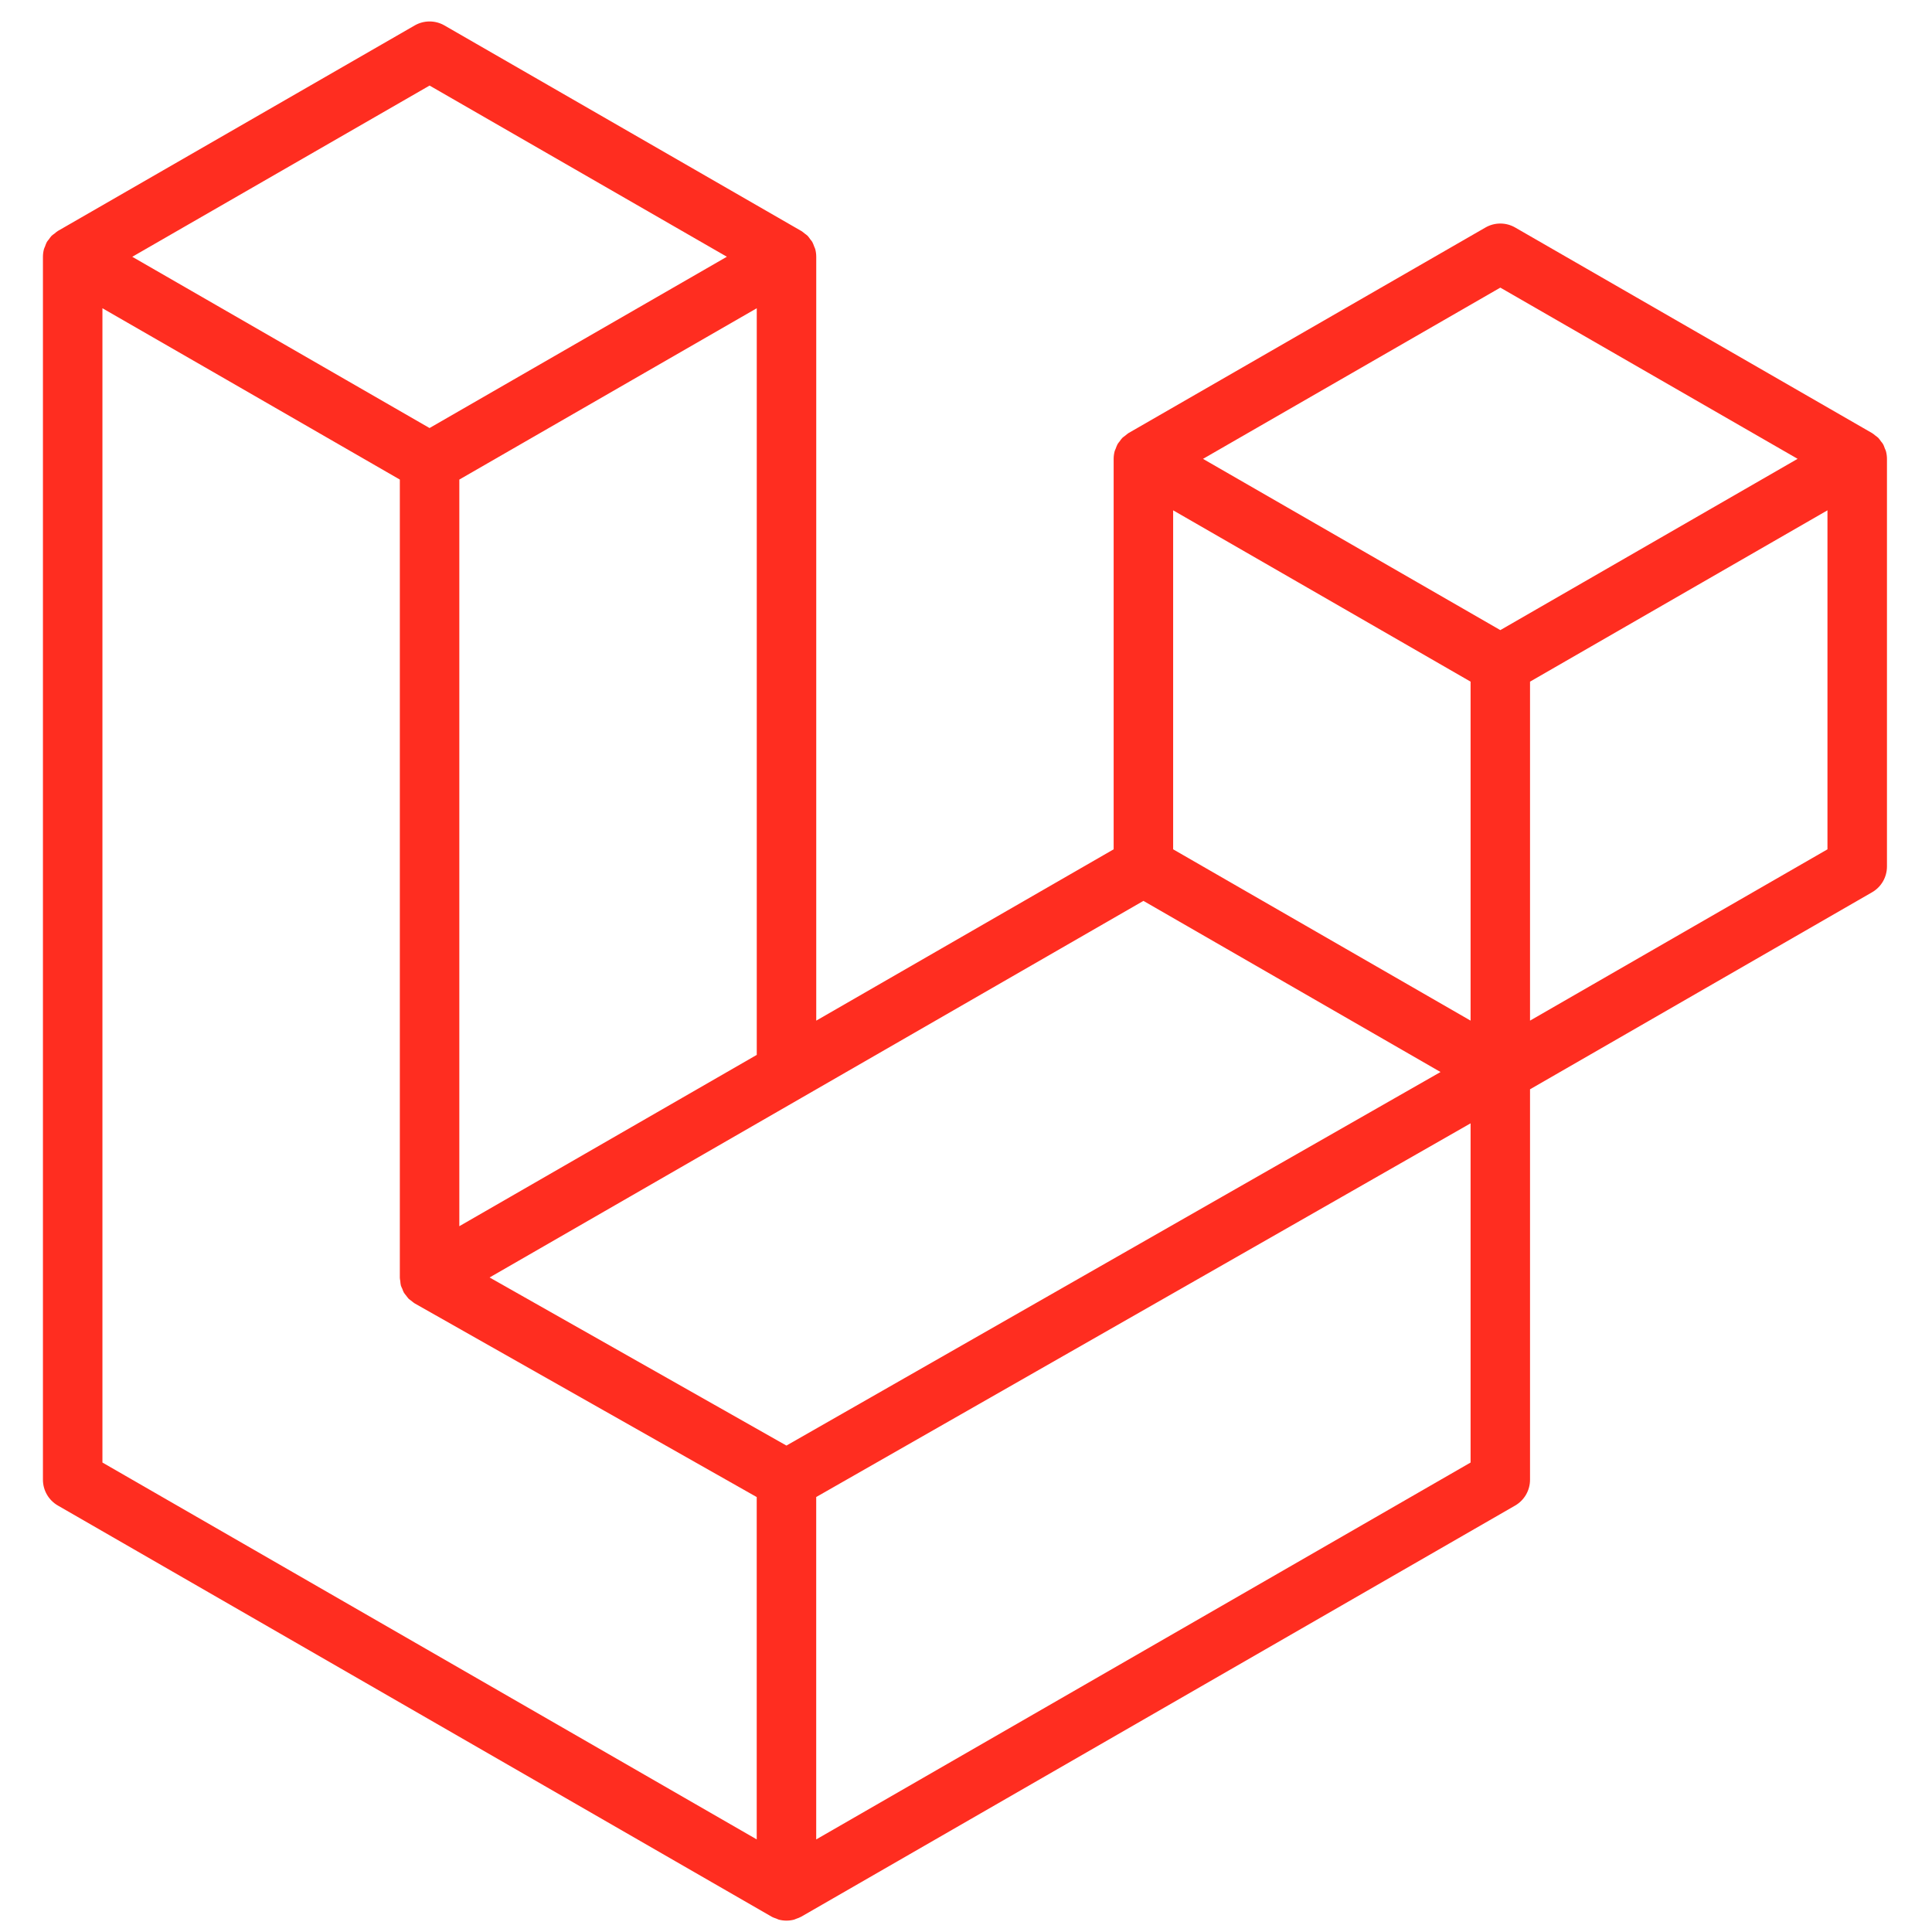
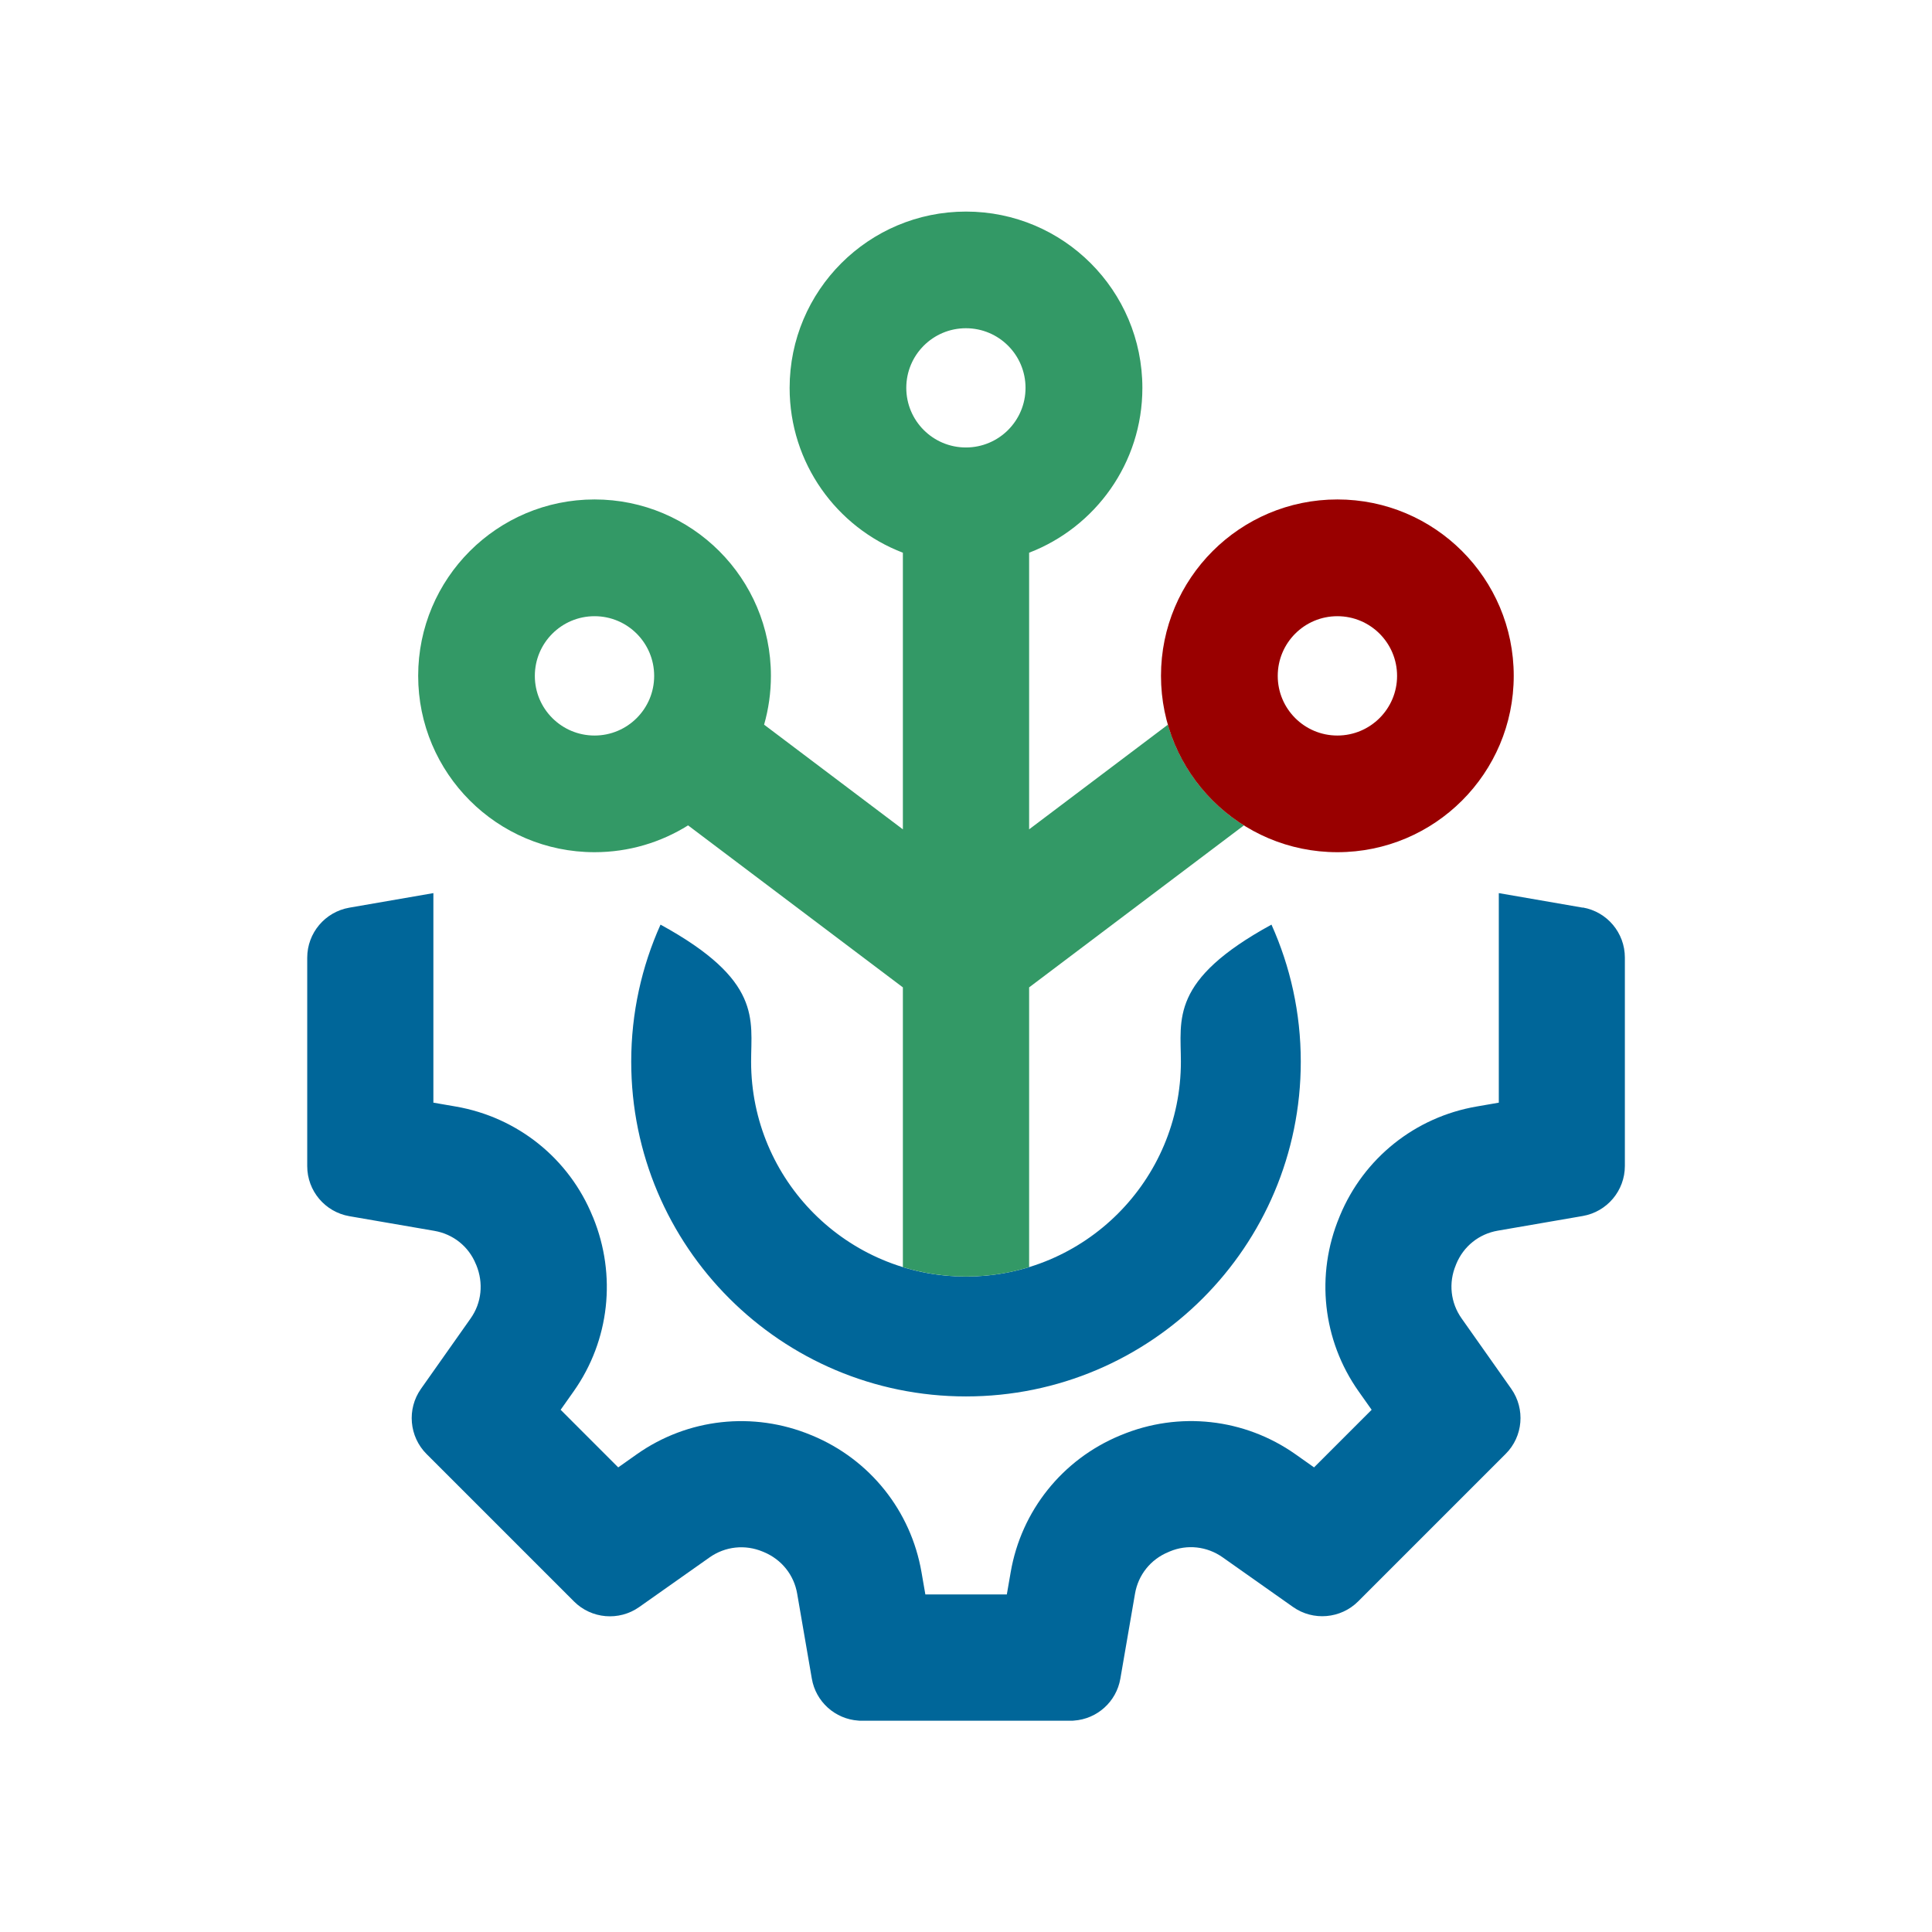
- <svg xmlns="http://www.w3.org/2000/svg" width="166" height="166" viewBox="0 0 166 166" fill="none">
-   <path fill-rule="evenodd" clip-rule="evenodd" d="M162.041 38.759C162.099 38.977 162.129 39.201 162.13 39.426V74.452C162.13 74.902 162.011 75.344 161.786 75.733C161.561 76.122 161.237 76.444 160.847 76.668L131.462 93.594V127.141C131.462 128.054 130.977 128.897 130.186 129.357L68.847 164.683C68.707 164.763 68.554 164.814 68.401 164.868C68.343 164.887 68.289 164.922 68.228 164.938C67.8 165.051 67.349 165.051 66.92 164.938C66.85 164.919 66.786 164.881 66.719 164.855C66.579 164.804 66.432 164.76 66.298 164.683L4.972 129.357C4.583 129.133 4.259 128.81 4.034 128.421C3.808 128.032 3.69 127.591 3.689 127.141L3.689 22.063C3.689 21.834 3.721 21.61 3.779 21.393C3.798 21.32 3.843 21.253 3.868 21.179C3.916 21.045 3.961 20.908 4.031 20.783C4.079 20.7 4.149 20.633 4.206 20.557C4.28 20.454 4.347 20.349 4.433 20.26C4.506 20.186 4.602 20.132 4.685 20.068C4.778 19.992 4.861 19.909 4.966 19.848L35.633 2.185C36.022 1.961 36.462 1.844 36.91 1.844C37.358 1.844 37.798 1.961 38.186 2.185L68.851 19.848H68.857C68.959 19.912 69.045 19.992 69.138 20.065C69.221 20.129 69.313 20.186 69.387 20.257C69.476 20.349 69.54 20.454 69.616 20.557C69.671 20.633 69.744 20.7 69.789 20.783C69.862 20.911 69.904 21.045 69.955 21.179C69.98 21.253 70.025 21.32 70.044 21.396C70.103 21.614 70.133 21.838 70.133 22.063V87.694L95.686 72.974V39.423C95.686 39.2 95.718 38.973 95.775 38.759C95.798 38.683 95.839 38.615 95.865 38.542C95.916 38.408 95.96 38.271 96.031 38.146C96.079 38.063 96.149 37.996 96.203 37.92C96.279 37.818 96.343 37.712 96.433 37.623C96.506 37.549 96.599 37.495 96.681 37.431C96.777 37.355 96.86 37.272 96.962 37.211L127.633 19.548C128.021 19.324 128.461 19.206 128.91 19.206C129.358 19.206 129.798 19.324 130.186 19.548L160.85 37.211C160.959 37.275 161.042 37.355 161.137 37.428C161.217 37.492 161.31 37.549 161.383 37.62C161.473 37.712 161.536 37.818 161.613 37.92C161.67 37.996 161.741 38.063 161.785 38.146C161.859 38.271 161.9 38.408 161.951 38.542C161.98 38.615 162.021 38.683 162.041 38.759ZM157.018 72.974V43.848L146.287 50.028L131.462 58.568V87.694L157.021 72.974H157.018ZM126.354 125.663V96.518L111.771 104.85L70.13 128.626V158.046L126.354 125.663ZM8.801 26.485V125.663L65.018 158.043V128.629L35.649 112L35.64 111.994L35.627 111.988C35.528 111.93 35.445 111.847 35.353 111.777C35.273 111.713 35.18 111.662 35.11 111.592L35.104 111.582C35.021 111.502 34.963 111.403 34.893 111.314C34.829 111.228 34.753 111.154 34.702 111.065L34.699 111.055C34.641 110.96 34.606 110.845 34.565 110.736C34.523 110.64 34.469 110.551 34.443 110.449C34.411 110.328 34.405 110.197 34.392 110.072C34.379 109.976 34.354 109.881 34.354 109.785V109.778V41.205L19.532 32.662L8.801 26.485ZM36.913 7.35L11.364 22.063L36.907 36.777L62.453 22.06L36.907 7.35H36.913ZM50.2 99.174L65.022 90.637V26.485L54.291 32.665L39.466 41.205V105.357L50.2 99.174ZM128.91 24.713L103.363 39.426L128.91 54.14L154.453 39.423L128.91 24.713ZM126.354 58.568L111.529 50.028L100.798 43.848V72.974L115.619 81.511L126.354 87.694V58.568ZM67.571 124.205L105.042 102.803L123.772 92.109L98.245 77.405L68.854 94.334L42.066 109.762L67.571 124.205Z" fill="#FF2D20" />
+ <svg xmlns="http://www.w3.org/2000/svg" xml:space="preserve" width="30.48mm" height="30.48mm" version="1.1" style="shape-rendering:geometricPrecision; text-rendering:geometricPrecision; image-rendering:optimizeQuality; fill-rule:evenodd; clip-rule:evenodd" viewBox="0 0 209.66 209.66">
+   <defs>
+     <style type="text/css">
+    
+     .fil0 {fill:none}
+     .fil1 {fill:#006699}
+     .fil2 {fill:#339966}
+     .fil3 {fill:#990000}
+    
+   </style>
+   </defs>
+   <g id="Layer_x0020_1">
+     <rect class="fil0" width="209.66" height="209.66" />
+     <path class="fil1" d="M171.76 98.48c2.64,0.46 4.57,2.75 4.57,5.43l0 22.62c0,2.68 -1.93,4.97 -4.57,5.43l-9.21 1.59c-2.05,0.35 -3.73,1.7 -4.52,3.62l-0.05 0.13c-0.8,1.92 -0.57,4.07 0.63,5.77l5.39 7.64c1.54,2.19 1.29,5.18 -0.61,7.07l-16 16c-1.89,1.89 -4.89,2.15 -7.07,0.61l-7.64 -5.39c-1.7,-1.2 -3.85,-1.43 -5.73,-0.64l-0.16 0.07c-1.92,0.79 -3.27,2.47 -3.62,4.52l-1.59 9.22c-0.43,2.5 -2.52,4.38 -5.05,4.55l-0.12 0.01 -23.14 0 -0.12 -0.01c-2.53,-0.17 -4.62,-2.05 -5.05,-4.55l-1.59 -9.22c-0.35,-2.05 -1.7,-3.72 -3.62,-4.52l-0.12 -0.05c-1.92,-0.8 -4.07,-0.57 -5.77,0.63l-7.64 5.39c-2.19,1.54 -5.18,1.28 -7.07,-0.61l-16 -16c-1.89,-1.89 -2.15,-4.88 -0.61,-7.07l5.39 -7.64c1.21,-1.71 1.41,-3.86 0.62,-5.79l-0.05 -0.11c-0.78,-1.92 -2.47,-3.26 -4.51,-3.61l-9.22 -1.59c-2.64,-0.46 -4.57,-2.75 -4.57,-5.43l0 -22.62c0,-2.68 1.93,-4.97 4.57,-5.43l9.12 -1.58 0 13.9 0 4.42 0 4.42 2.43 0.42c6.7,1.16 12.3,5.64 14.86,11.94l0.05 0.11c2.55,6.26 1.79,13.32 -2.11,18.85l-1.42 2.01 6.25 6.25 2.01 -1.42c5.54,-3.91 12.65,-4.68 18.91,-2.09l0.15 0.06c6.24,2.6 10.69,8.16 11.84,14.82l0.42 2.42 8.84 0 0.42 -2.42c1.15,-6.66 5.6,-12.22 11.84,-14.82l0.15 -0.06c6.26,-2.6 13.38,-1.82 18.92,2.09l2.01 1.42 6.25 -6.25 -1.42 -2.01c-3.91,-5.54 -4.68,-12.65 -2.08,-18.91l0.06 -0.15c2.59,-6.24 8.16,-10.69 14.82,-11.84l2.42 -0.42 0 -4.42 0 -4.42 0 -13.9 9.12 1.58zm-66.93 53.06c-20.06,0 -36.33,-16.26 -36.33,-36.33 0,-5.3 1.14,-10.33 3.18,-14.87 11.05,6.05 9.83,10.27 9.83,14.87 0,12.88 10.44,23.32 23.32,23.32 12.88,0 23.32,-10.44 23.32,-23.32 0,-4.61 -1.22,-8.83 9.83,-14.87 2.04,4.54 3.18,9.57 3.18,14.87 0,20.06 -16.26,36.33 -36.33,36.33z" />
+     <path class="fil2" d="M82.92 78.64l15.06 11.36 0 -30.02c-7.19,-2.75 -12.29,-9.72 -12.29,-17.88 0,-10.57 8.57,-19.14 19.14,-19.14 10.57,0 19.14,8.57 19.14,19.14 0,8.16 -5.11,15.12 -12.29,17.88l0 30.02 15.06 -11.36c1.32,4.58 4.3,8.46 8.25,10.93l-23.31 17.58 0 30.36c-2.17,0.66 -4.46,1.02 -6.85,1.02 -2.38,0 -4.68,-0.36 -6.85,-1.02l0 -30.36 -23.31 -17.58c-2.94,1.84 -6.42,2.91 -10.15,2.91 -10.57,0 -19.14,-8.57 -19.14,-19.14 0,-10.57 8.57,-19.14 19.14,-19.14 10.57,0 19.14,8.57 19.14,19.14 0,1.84 -0.26,3.62 -0.74,5.3zm-18.4 -11.77c3.58,0 6.47,2.9 6.47,6.48 0,3.58 -2.9,6.47 -6.47,6.47 -3.58,0 -6.48,-2.9 -6.48,-6.47 0,-3.58 2.9,-6.48 6.48,-6.48zm40.3 -31.25c3.58,0 6.47,2.9 6.47,6.47 0,3.58 -2.9,6.47 -6.47,6.47 -3.58,0 -6.47,-2.9 -6.47,-6.47 0,-3.58 2.9,-6.47 6.47,-6.47z" />
+     <path class="fil3" d="M145.13 54.2c-10.57,0 -19.14,8.57 -19.14,19.14 0,10.57 8.57,19.14 19.14,19.14 10.57,0 19.14,-8.57 19.14,-19.14 0,-10.57 -8.57,-19.14 -19.14,-19.14zm0 12.67c-3.58,0 -6.47,2.9 -6.47,6.48 0,3.58 2.9,6.47 6.47,6.47 3.58,0 6.48,-2.9 6.48,-6.47 0,-3.58 -2.9,-6.48 -6.48,-6.48z" />
+   </g>
</svg>
